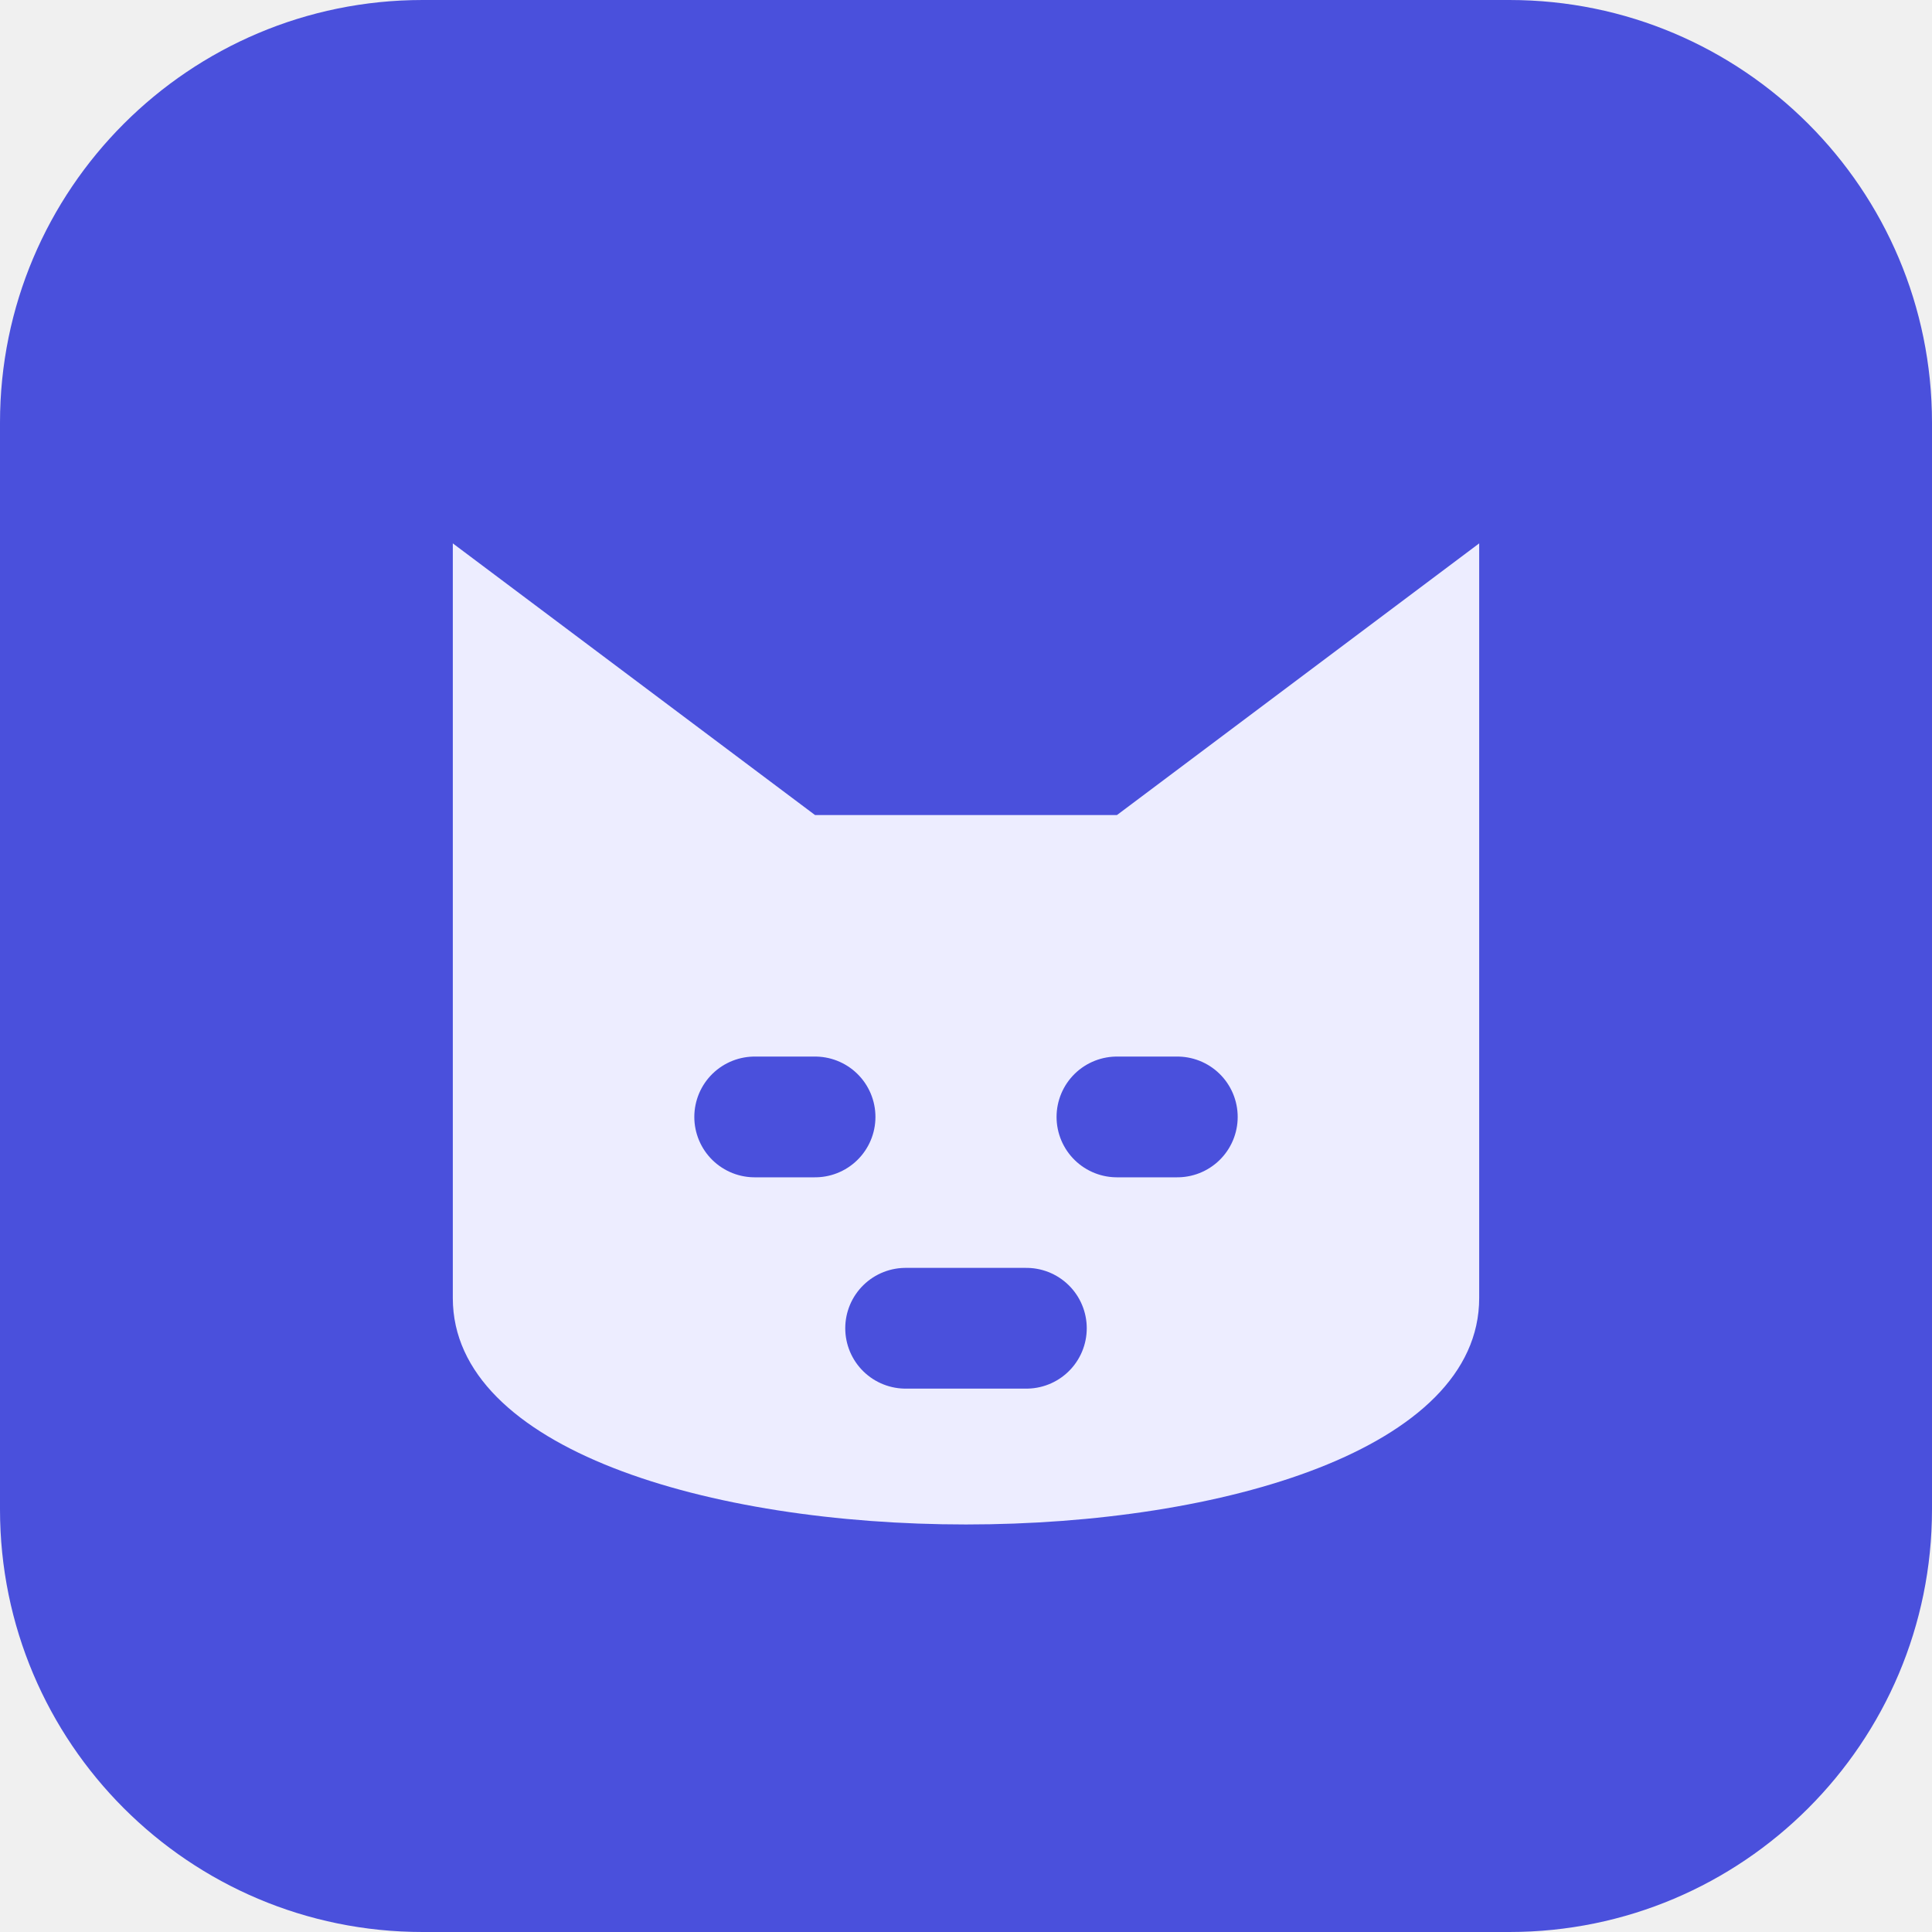
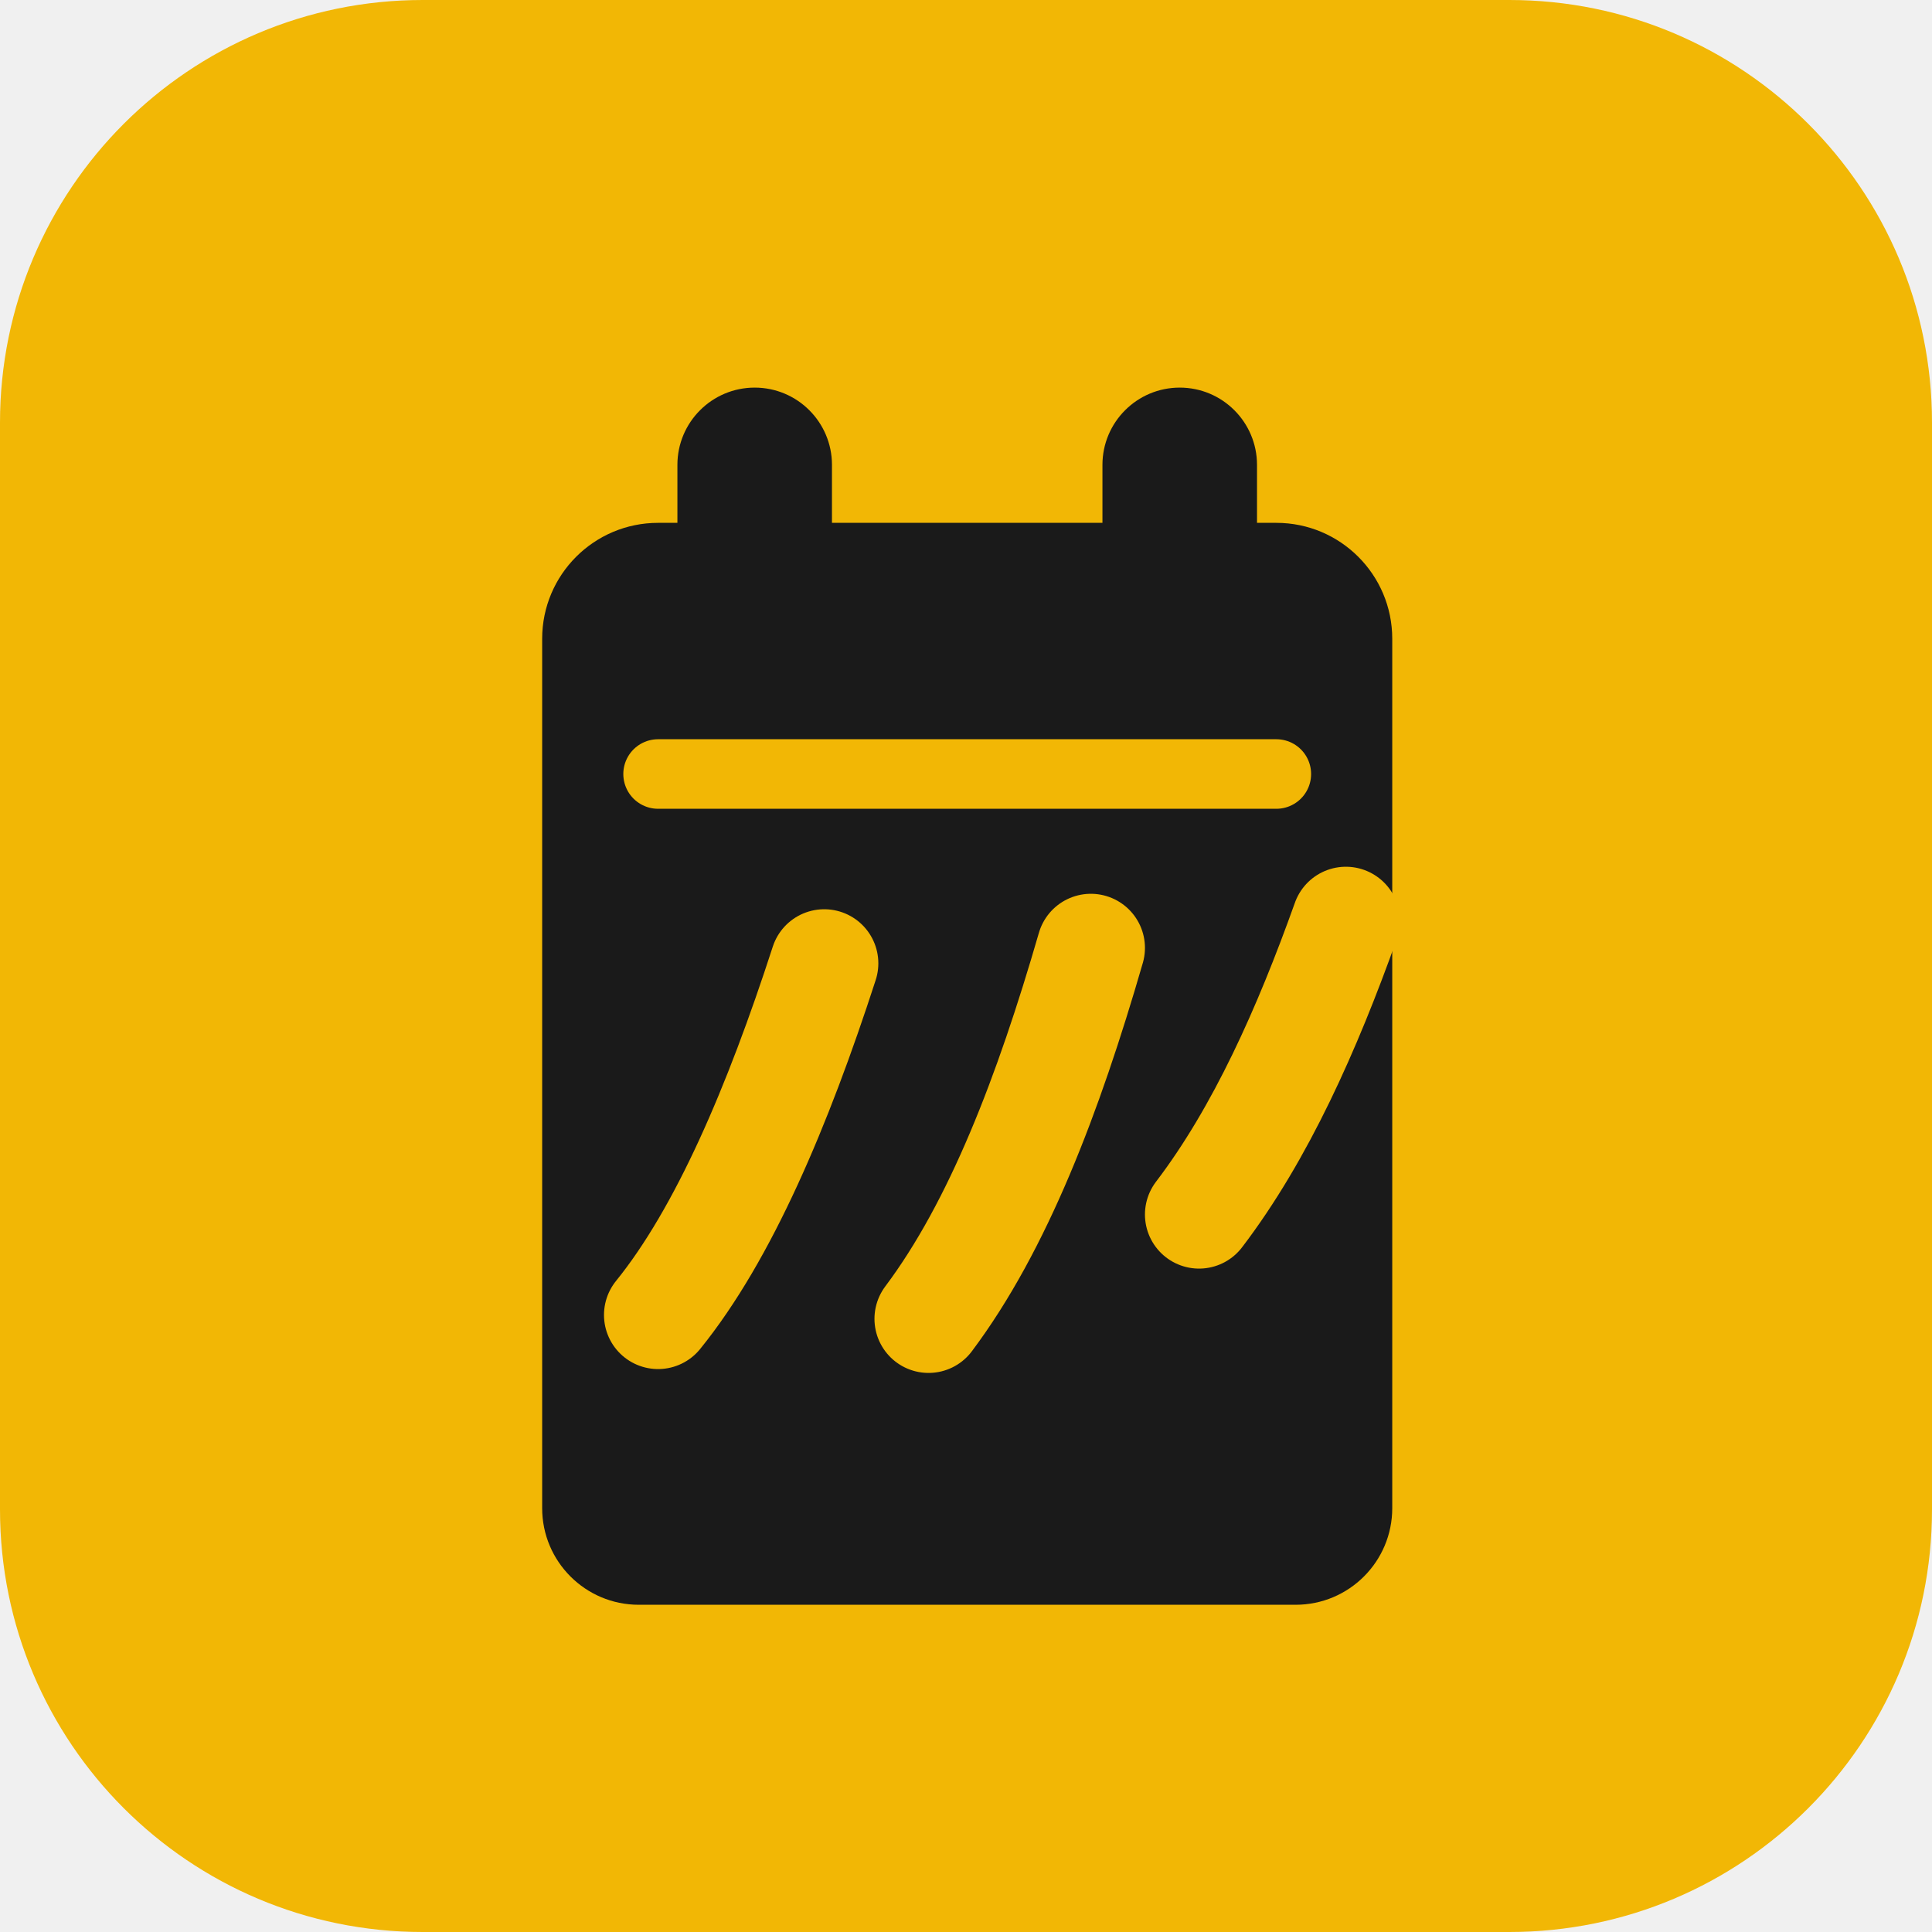
<svg xmlns="http://www.w3.org/2000/svg" viewBox="0 0 64 64">
-   <rect width="64" height="64" rx="14" fill="#4a50dc" />
-   <path d="M15 43V18l12 9h10l12-9v25c0 10-34 10-34 0Z" fill="#ededff" />
-   <path d="M25 37h2m10 0h2m-9 7h4" stroke="#4a50dc" stroke-width="4" stroke-linecap="round" />
+   <rect width="64" height="64" rx="14" fill="#F2B705" />
+   <defs>
+     <mask id="ink">
+       <rect width="36" height="36" fill="white" />
+       <path d="M10 13h16" fill="none" stroke="black" stroke-width="1.8" stroke-linecap="round" />
+       <path d="M10 27c1.7-2.1 3.1-5.4 4.3-9.1M17 27.1c1.8-2.4 3.1-5.8 4.2-9.6M24 24.4c1.6-2.1 2.8-4.8 3.8-7.6" fill="none" stroke="black" stroke-width="2.8" stroke-linecap="round" />
+     </mask>
+   </defs>
+   <g transform="translate(9 9) scale(1.28)" fill="#1A1A1A" mask="url(#ink)">
+     <path d="M10 6.5h16a3 3 0 0 1 3 3V32a2.5 2.5 0 0 1-2.5 2.5h-17A2.5 2.5 0 0 1 7 32V9.5a3 3 0 0 1 3-3Z" />
+     <rect x="10.5" y="3" width="4" height="8" rx="2" />
+     <rect x="21.5" y="3" width="4" height="8" rx="2" />
+   </g>
</svg>
